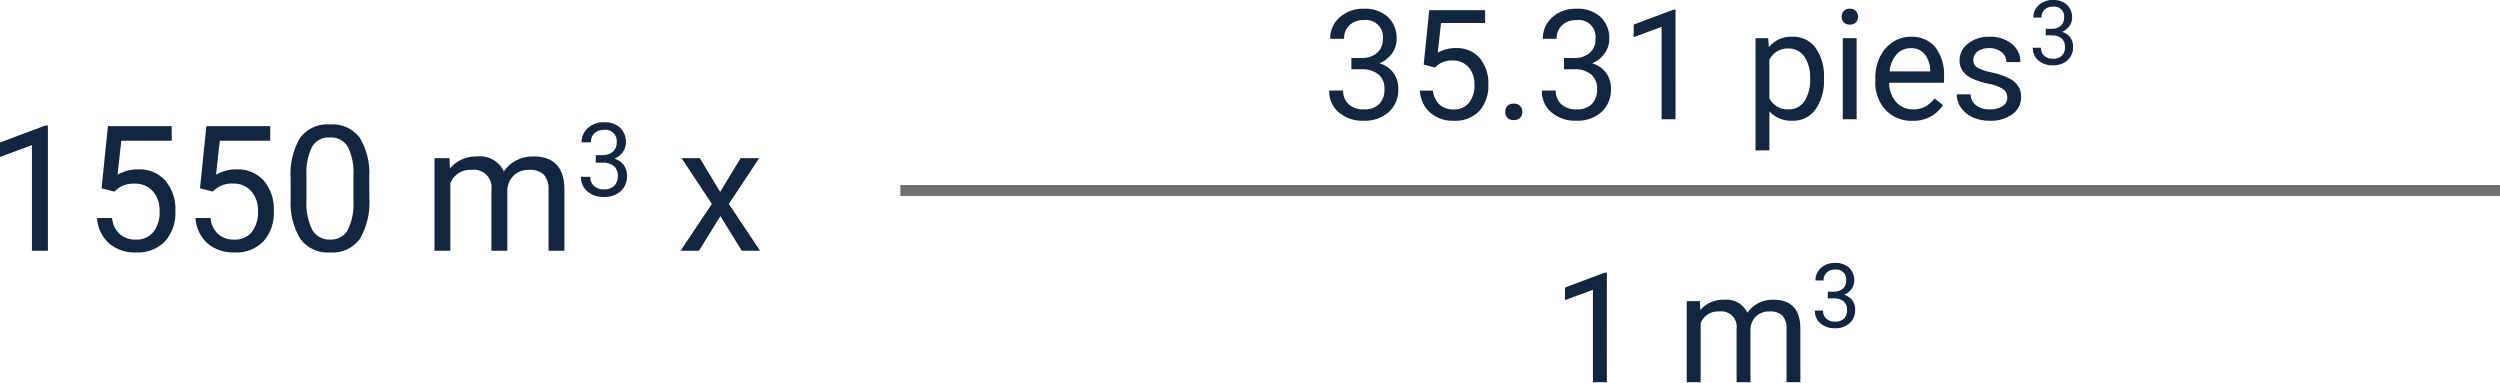
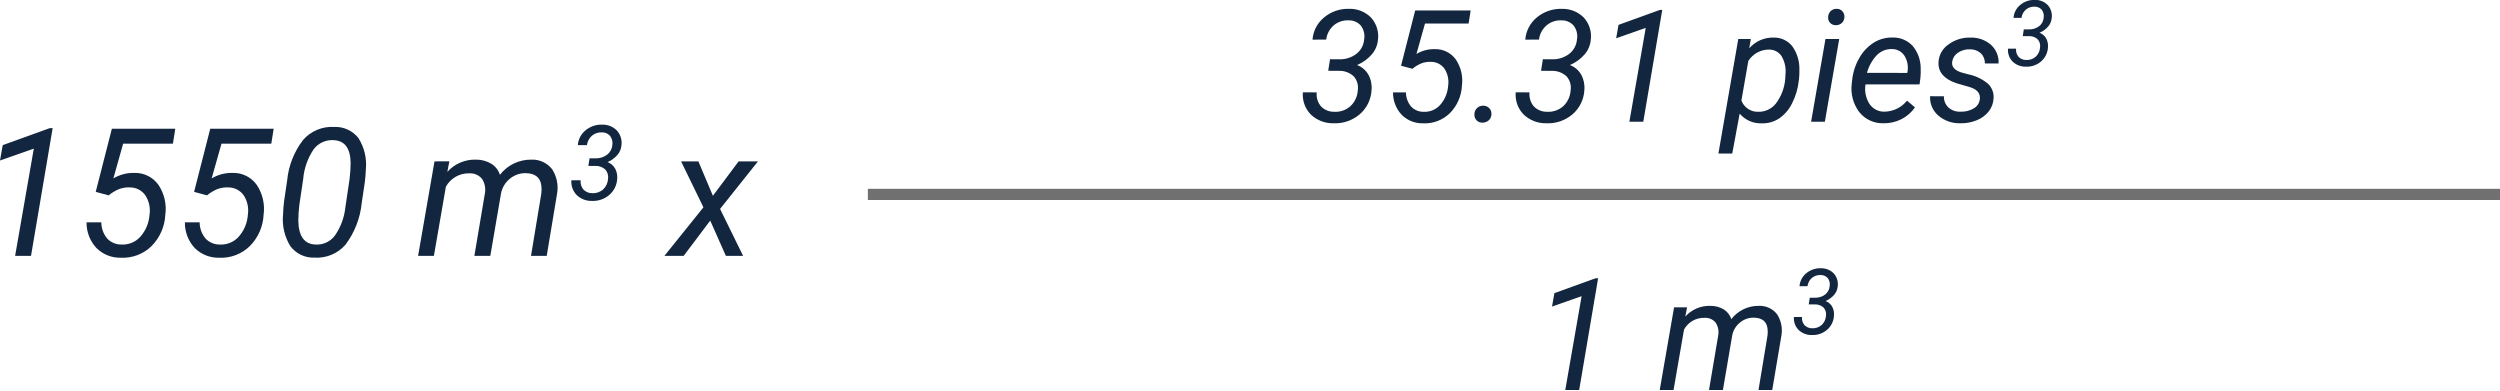
- <svg xmlns="http://www.w3.org/2000/svg" width="228.172" height="34.885" viewBox="0 0 228.172 34.885">
-   <g id="Grupo_1016001" data-name="Grupo 1016001" transform="translate(9302.672 7970.885)">
-     <path id="Trazado_737867" data-name="Trazado 737867" d="M5.7,15H4.242V5.367L1.328,6.438V5.125L5.469,3.57H5.7Zm4.9-5.7.578-5.672H17V4.961H12.4l-.344,3.1a3.671,3.671,0,0,1,1.9-.492A3.138,3.138,0,0,1,16.422,8.6a4.026,4.026,0,0,1,.914,2.777,3.886,3.886,0,0,1-.949,2.77,3.46,3.46,0,0,1-2.652,1.012,3.6,3.6,0,0,1-2.461-.836,3.337,3.337,0,0,1-1.086-2.312h1.367a2.3,2.3,0,0,0,.7,1.473,2.162,2.162,0,0,0,1.484.5,1.95,1.95,0,0,0,1.582-.687,2.874,2.874,0,0,0,.574-1.9,2.638,2.638,0,0,0-.621-1.832,2.113,2.113,0,0,0-1.652-.691,2.383,2.383,0,0,0-1.484.414l-.383.313Zm8.984,0,.578-5.672h5.828V4.961h-4.6l-.344,3.1a3.671,3.671,0,0,1,1.9-.492A3.138,3.138,0,0,1,25.406,8.6a4.026,4.026,0,0,1,.914,2.777,3.886,3.886,0,0,1-.949,2.77,3.46,3.46,0,0,1-2.652,1.012,3.6,3.6,0,0,1-2.461-.836,3.337,3.337,0,0,1-1.086-2.312h1.367a2.3,2.3,0,0,0,.7,1.473,2.162,2.162,0,0,0,1.484.5,1.95,1.95,0,0,0,1.582-.687,2.874,2.874,0,0,0,.574-1.9,2.638,2.638,0,0,0-.621-1.832A2.113,2.113,0,0,0,22.6,8.867a2.383,2.383,0,0,0-1.484.414l-.383.313Zm15.453.852a6.61,6.61,0,0,1-.867,3.773,3.084,3.084,0,0,1-2.711,1.234,3.107,3.107,0,0,1-2.7-1.207,6.274,6.274,0,0,1-.906-3.605V8.414a6.463,6.463,0,0,1,.867-3.727,3.108,3.108,0,0,1,2.719-1.219,3.136,3.136,0,0,1,2.7,1.176,6.237,6.237,0,0,1,.891,3.629ZM33.586,8.172A5.3,5.3,0,0,0,33.07,5.5a1.775,1.775,0,0,0-1.633-.84,1.751,1.751,0,0,0-1.617.836,5.171,5.171,0,0,0-.523,2.57v2.313a5.381,5.381,0,0,0,.535,2.723,1.771,1.771,0,0,0,1.621.879,1.747,1.747,0,0,0,1.59-.828,5.186,5.186,0,0,0,.543-2.609Zm8.766-1.625.039.938A3.122,3.122,0,0,1,44.9,6.391,2.417,2.417,0,0,1,47.313,7.75a3.2,3.2,0,0,1,1.1-.984,3.242,3.242,0,0,1,1.6-.375q2.781,0,2.828,2.945V15H51.391V9.422a1.941,1.941,0,0,0-.414-1.355,1.823,1.823,0,0,0-1.391-.449,1.917,1.917,0,0,0-1.336.48,1.949,1.949,0,0,0-.617,1.293V15H46.18V9.461a1.613,1.613,0,0,0-1.8-1.844A1.934,1.934,0,0,0,42.43,8.828V15H40.984V6.547ZM55.7,6.272h.633a1.392,1.392,0,0,0,.939-.314,1.051,1.051,0,0,0,.342-.825,1.029,1.029,0,0,0-1.162-1.167,1.209,1.209,0,0,0-.873.312,1.092,1.092,0,0,0-.326.827h-.843a1.693,1.693,0,0,1,.576-1.31,2.1,2.1,0,0,1,1.465-.522,2.075,2.075,0,0,1,1.472.5,1.794,1.794,0,0,1,.533,1.381,1.456,1.456,0,0,1-.28.838,1.692,1.692,0,0,1-.763.606,1.631,1.631,0,0,1,.845.574,1.6,1.6,0,0,1,.3.98,1.81,1.81,0,0,1-.583,1.417,2.184,2.184,0,0,1-1.517.524,2.242,2.242,0,0,1-1.52-.506A1.678,1.678,0,0,1,54.35,8.25H55.2a1.084,1.084,0,0,0,.342.838,1.3,1.3,0,0,0,.916.314,1.276,1.276,0,0,0,.934-.319,1.229,1.229,0,0,0,.324-.916,1.116,1.116,0,0,0-.355-.889,1.549,1.549,0,0,0-1.025-.319H55.7Zm11.354,3.36,1.875-3.086h1.688l-2.766,4.18L70.7,15H69.03l-1.953-3.164L65.123,15h-1.68L66.3,10.727,63.53,6.547H65.2Z" transform="translate(-9304 -7963)" fill="#12263f" />
-     <path id="Trazado_737868" data-name="Trazado 737868" d="M0,0H146" transform="translate(-9220.5 -7953.5)" fill="none" stroke="#707070" stroke-width="1" />
-     <path id="Trazado_737869" data-name="Trazado 737869" d="M2.666-5.592h.95a2.088,2.088,0,0,0,1.408-.472A1.576,1.576,0,0,0,5.537-7.3a1.544,1.544,0,0,0-1.743-1.75,1.813,1.813,0,0,0-1.309.468A1.639,1.639,0,0,0,2-7.342H.731A2.539,2.539,0,0,1,1.6-9.307a3.15,3.15,0,0,1,2.2-.783A3.113,3.113,0,0,1,6-9.345a2.692,2.692,0,0,1,.8,2.071,2.185,2.185,0,0,1-.42,1.258,2.538,2.538,0,0,1-1.145.909A2.446,2.446,0,0,1,6.5-4.245a2.392,2.392,0,0,1,.448,1.47A2.715,2.715,0,0,1,6.077-.649,3.277,3.277,0,0,1,3.8.137a3.363,3.363,0,0,1-2.28-.759,2.517,2.517,0,0,1-.878-2H1.914a1.627,1.627,0,0,0,.513,1.258A1.95,1.95,0,0,0,3.8-.9a1.914,1.914,0,0,0,1.4-.479,1.844,1.844,0,0,0,.485-1.374,1.673,1.673,0,0,0-.533-1.333A2.323,2.323,0,0,0,3.616-4.56h-.95Zm6.6.6.506-4.963h5.1v1.169H10.849l-.3,2.714A3.212,3.212,0,0,1,12.209-6.5a2.746,2.746,0,0,1,2.16.9,3.523,3.523,0,0,1,.8,2.43,3.4,3.4,0,0,1-.831,2.423,3.027,3.027,0,0,1-2.321.885A3.146,3.146,0,0,1,9.864-.595a2.919,2.919,0,0,1-.95-2.023h1.2a2.009,2.009,0,0,0,.608,1.289,1.892,1.892,0,0,0,1.3.434A1.706,1.706,0,0,0,13.4-1.5a2.515,2.515,0,0,0,.5-1.661,2.308,2.308,0,0,0-.543-1.6,1.849,1.849,0,0,0-1.446-.6,2.085,2.085,0,0,0-1.3.362l-.335.273ZM16.707-.663A.792.792,0,0,1,16.9-1.21a.742.742,0,0,1,.584-.219.765.765,0,0,1,.591.219.776.776,0,0,1,.2.547.734.734,0,0,1-.2.526.778.778,0,0,1-.591.212A.755.755,0,0,1,16.9-.137.748.748,0,0,1,16.707-.663Zm5.366-4.929h.95a2.088,2.088,0,0,0,1.408-.472A1.576,1.576,0,0,0,24.944-7.3,1.544,1.544,0,0,0,23.2-9.051a1.813,1.813,0,0,0-1.309.468A1.639,1.639,0,0,0,21.4-7.342H20.139A2.539,2.539,0,0,1,21-9.307a3.15,3.15,0,0,1,2.2-.783,3.113,3.113,0,0,1,2.208.745,2.692,2.692,0,0,1,.8,2.071,2.185,2.185,0,0,1-.42,1.258,2.538,2.538,0,0,1-1.145.909,2.446,2.446,0,0,1,1.268.861,2.392,2.392,0,0,1,.448,1.47,2.715,2.715,0,0,1-.875,2.126,3.277,3.277,0,0,1-2.276.786,3.363,3.363,0,0,1-2.28-.759,2.517,2.517,0,0,1-.878-2h1.271a1.627,1.627,0,0,0,.513,1.258A1.95,1.95,0,0,0,23.208-.9a1.914,1.914,0,0,0,1.4-.479,1.844,1.844,0,0,0,.485-1.374,1.673,1.673,0,0,0-.533-1.333,2.323,2.323,0,0,0-1.538-.479h-.95ZM32.252,0H30.98V-8.429l-2.55.937V-8.641L32.054-10h.2ZM45.8-3.616A4.429,4.429,0,0,1,45.028-.9,2.476,2.476,0,0,1,42.937.137a2.713,2.713,0,0,1-2.119-.854V2.844H39.553V-7.4h1.155l.062.82a2.605,2.605,0,0,1,2.146-.957,2.522,2.522,0,0,1,2.109,1,4.477,4.477,0,0,1,.776,2.8ZM44.536-3.76A3.268,3.268,0,0,0,44-5.735,1.718,1.718,0,0,0,42.54-6.46a1.859,1.859,0,0,0-1.723,1.019v3.534A1.863,1.863,0,0,0,42.554-.9,1.71,1.71,0,0,0,44-1.617,3.567,3.567,0,0,0,44.536-3.76ZM48.781,0H47.517V-7.4h1.265ZM47.414-9.358a.755.755,0,0,1,.188-.52.706.706,0,0,1,.557-.212.717.717,0,0,1,.561.212.747.747,0,0,1,.191.52.722.722,0,0,1-.191.513.73.73,0,0,1-.561.205.718.718,0,0,1-.557-.205A.73.73,0,0,1,47.414-9.358Zm6.46,9.5a3.232,3.232,0,0,1-2.447-.988,3.666,3.666,0,0,1-.943-2.642v-.232a4.438,4.438,0,0,1,.42-1.965A3.28,3.28,0,0,1,52.08-7.044a2.956,2.956,0,0,1,1.637-.489,2.77,2.77,0,0,1,2.242.95,4.114,4.114,0,0,1,.8,2.721v.526H51.748a2.629,2.629,0,0,0,.639,1.767A2.009,2.009,0,0,0,53.942-.9a2.2,2.2,0,0,0,1.135-.273,2.851,2.851,0,0,0,.813-.725l.772.6A3.106,3.106,0,0,1,53.874.137Zm-.157-6.631a1.687,1.687,0,0,0-1.285.557,2.708,2.708,0,0,0-.643,1.562h3.705v-.1a2.409,2.409,0,0,0-.52-1.494A1.588,1.588,0,0,0,53.717-6.494Zm8.812,4.532a.931.931,0,0,0-.386-.8A3.718,3.718,0,0,0,60.8-3.247a6.367,6.367,0,0,1-1.524-.492,2.169,2.169,0,0,1-.834-.684,1.635,1.635,0,0,1-.27-.943A1.919,1.919,0,0,1,58.936-6.9,3,3,0,0,1,60.9-7.533a3.091,3.091,0,0,1,2.041.649,2.063,2.063,0,0,1,.783,1.661H62.453a1.142,1.142,0,0,0-.441-.9A1.652,1.652,0,0,0,60.9-6.494a1.729,1.729,0,0,0-1.08.3.947.947,0,0,0-.39.786.767.767,0,0,0,.362.69,4.458,4.458,0,0,0,1.309.444,6.821,6.821,0,0,1,1.535.506,2.239,2.239,0,0,1,.872.708,1.74,1.74,0,0,1,.284,1.008A1.893,1.893,0,0,1,63-.461a3.326,3.326,0,0,1-2.058.6A3.725,3.725,0,0,1,59.37-.178a2.557,2.557,0,0,1-1.07-.878,2.117,2.117,0,0,1-.386-1.22h1.265a1.309,1.309,0,0,0,.509,1.008A1.976,1.976,0,0,0,60.942-.9a2.039,2.039,0,0,0,1.152-.291A.893.893,0,0,0,62.528-1.962Zm3.51-6.3h.554a1.218,1.218,0,0,0,.821-.275.919.919,0,0,0,.3-.722A.9.9,0,0,0,66.7-10.279a1.058,1.058,0,0,0-.764.273.956.956,0,0,0-.285.724H64.91a1.481,1.481,0,0,1,.5-1.146,1.837,1.837,0,0,1,1.282-.457,1.816,1.816,0,0,1,1.288.435,1.57,1.57,0,0,1,.467,1.208,1.274,1.274,0,0,1-.245.734,1.481,1.481,0,0,1-.668.53,1.427,1.427,0,0,1,.74.5,1.4,1.4,0,0,1,.261.857,1.584,1.584,0,0,1-.51,1.24A1.911,1.911,0,0,1,66.7-4.92a1.962,1.962,0,0,1-1.33-.443,1.468,1.468,0,0,1-.512-1.168H65.6a.949.949,0,0,0,.3.734,1.137,1.137,0,0,0,.8.275,1.116,1.116,0,0,0,.817-.279,1.076,1.076,0,0,0,.283-.8.976.976,0,0,0-.311-.778,1.355,1.355,0,0,0-.9-.279h-.554Z" transform="translate(-9182 -7960)" fill="#12263f" />
-     <path id="Trazado_737870" data-name="Trazado 737870" d="M4.983,0H3.712V-8.429l-2.55.937V-8.641L4.785-10h.2Zm8.49-7.4.034.82A2.732,2.732,0,0,1,15.7-7.533a2.115,2.115,0,0,1,2.112,1.189,2.8,2.8,0,0,1,.96-.861,2.837,2.837,0,0,1,1.4-.328q2.434,0,2.475,2.577V0H21.383V-4.881a1.7,1.7,0,0,0-.362-1.186A1.6,1.6,0,0,0,19.8-6.46a1.677,1.677,0,0,0-1.169.42,1.706,1.706,0,0,0-.54,1.131V0H16.823V-4.847A1.411,1.411,0,0,0,15.244-6.46a1.692,1.692,0,0,0-1.7,1.06V0H12.277V-7.4Zm11.679-.865h.554a1.218,1.218,0,0,0,.821-.275.919.919,0,0,0,.3-.722.9.9,0,0,0-1.017-1.021,1.058,1.058,0,0,0-.764.273.956.956,0,0,0-.285.724h-.738a1.481,1.481,0,0,1,.5-1.146,1.838,1.838,0,0,1,1.282-.457,1.816,1.816,0,0,1,1.288.435,1.57,1.57,0,0,1,.467,1.208,1.274,1.274,0,0,1-.245.734,1.481,1.481,0,0,1-.668.53,1.427,1.427,0,0,1,.74.5,1.4,1.4,0,0,1,.261.857,1.584,1.584,0,0,1-.51,1.24,1.911,1.911,0,0,1-1.328.459,1.962,1.962,0,0,1-1.33-.443,1.468,1.468,0,0,1-.512-1.168h.742a.949.949,0,0,0,.3.734,1.137,1.137,0,0,0,.8.275,1.116,1.116,0,0,0,.817-.279,1.076,1.076,0,0,0,.283-.8A.976.976,0,0,0,26.6-7.38a1.355,1.355,0,0,0-.9-.279h-.554Z" transform="translate(-9161 -7936)" fill="#12263f" />
+ <svg xmlns="http://www.w3.org/2000/svg" width="223.633" height="34.89" viewBox="0 0 223.633 34.89">
+   <g id="Grupo_1015992" data-name="Grupo 1015992" transform="translate(9362.133 8231.89)">
+     <path id="Trazado_737883" data-name="Trazado 737883" d="M8.641,17H7.219L8.891,7.406,5.867,8.469l.242-1.375L10.328,5.57h.25Zm5.789-5.727,1.445-5.648h5.672l-.211,1.336H16.883l-.875,3.109a3.481,3.481,0,0,1,1.859-.492,2.553,2.553,0,0,1,2.172,1.066,3.864,3.864,0,0,1,.617,2.676,4.274,4.274,0,0,1-1.242,2.813,3.651,3.651,0,0,1-2.727,1.031,2.975,2.975,0,0,1-2.2-.875A3.307,3.307,0,0,1,13.609,14h1.32a2.266,2.266,0,0,0,.531,1.453,1.718,1.718,0,0,0,1.289.531,2.1,2.1,0,0,0,1.684-.711,3.282,3.282,0,0,0,.809-1.945,2.5,2.5,0,0,0-.367-1.738,1.671,1.671,0,0,0-1.4-.715,2.4,2.4,0,0,0-1.012.172,3.758,3.758,0,0,0-.879.539Zm8.8,0,1.445-5.648h5.672l-.211,1.336H25.68L24.8,10.07a3.481,3.481,0,0,1,1.859-.492,2.553,2.553,0,0,1,2.172,1.066,3.864,3.864,0,0,1,.617,2.676,4.274,4.274,0,0,1-1.242,2.813,3.651,3.651,0,0,1-2.727,1.031,2.975,2.975,0,0,1-2.2-.875A3.307,3.307,0,0,1,22.406,14h1.32a2.266,2.266,0,0,0,.531,1.453,1.718,1.718,0,0,0,1.289.531,2.1,2.1,0,0,0,1.684-.711,3.282,3.282,0,0,0,.809-1.945,2.5,2.5,0,0,0-.367-1.738,1.671,1.671,0,0,0-1.4-.715,2.4,2.4,0,0,0-1.012.172,3.758,3.758,0,0,0-.879.539ZM34,17.156a2.567,2.567,0,0,1-2.156-1.02,4.526,4.526,0,0,1-.656-2.848q.016-.578.086-1.141l.281-1.9a7.043,7.043,0,0,1,1.43-3.625,3.418,3.418,0,0,1,2.781-1.156,2.6,2.6,0,0,1,2.168,1,4.426,4.426,0,0,1,.66,2.8q-.023.586-.094,1.148l-.273,1.836a7.463,7.463,0,0,1-1.461,3.758A3.4,3.4,0,0,1,34,17.156Zm3.133-7a12.092,12.092,0,0,0,.1-1.469Q37.2,6.7,35.7,6.648a2.053,2.053,0,0,0-1.77.809,5.606,5.606,0,0,0-.941,2.66l-.336,2.266a11.525,11.525,0,0,0-.1,1.477q.039,2.07,1.531,2.125a2.007,2.007,0,0,0,1.715-.766,5.429,5.429,0,0,0,.965-2.578Zm8.93-1.617-.18.945a3.305,3.305,0,0,1,2.57-1.094,2.608,2.608,0,0,1,1.363.367,1.8,1.8,0,0,1,.77.992,3.49,3.49,0,0,1,2.8-1.359,2.235,2.235,0,0,1,1.867.852,3.042,3.042,0,0,1,.445,2.2L54.773,17H53.367l.922-5.57a2.943,2.943,0,0,0,0-.742Q54.141,9.625,52.9,9.6a2.136,2.136,0,0,0-1.4.48,2.222,2.222,0,0,0-.809,1.3L49.727,17H48.3l.938-5.562A1.786,1.786,0,0,0,48.98,10.1a1.377,1.377,0,0,0-1.129-.484,2.315,2.315,0,0,0-2.1,1.2L44.68,17H43.266l1.469-8.453Zm12.544-.267.547,0a1.615,1.615,0,0,0,1.014-.317,1.2,1.2,0,0,0,.472-.859,1.058,1.058,0,0,0-.2-.832.941.941,0,0,0-.743-.312,1.268,1.268,0,0,0-.882.3,1.338,1.338,0,0,0-.444.841l-.816,0a1.89,1.89,0,0,1,.7-1.333,2.219,2.219,0,0,1,1.483-.5,1.773,1.773,0,0,1,1.31.522,1.656,1.656,0,0,1,.412,1.328,1.535,1.535,0,0,1-.36.857,2.4,2.4,0,0,1-.884.643,1.311,1.311,0,0,1,.674.576,1.608,1.608,0,0,1,.187.923,2.037,2.037,0,0,1-.713,1.445,2.242,2.242,0,0,1-1.556.529,1.886,1.886,0,0,1-1.358-.529,1.676,1.676,0,0,1-.469-1.317l.825,0a1.108,1.108,0,0,0,.246.823,1.05,1.05,0,0,0,.793.33,1.326,1.326,0,0,0,.971-.333,1.388,1.388,0,0,0,.442-.939,1.015,1.015,0,0,0-.246-.845,1.241,1.241,0,0,0-.884-.321l-.633,0Zm11.032,3.353,2.3-3.078H73.67L70.28,12.8,72.342,17H70.8l-1.4-3.156L67.022,17H65.3l3.492-4.344-2-4.109h1.547Z" transform="translate(-9368 -8226)" fill="#12263f" />
+     <path id="Trazado_737884" data-name="Trazado 737884" d="M0,0H146" transform="translate(-9284.5 -8214.5)" fill="none" stroke="#707070" stroke-width="1" />
+     <path id="Trazado_737885" data-name="Trazado 737885" d="M2.844-5.592l.82.007A2.423,2.423,0,0,0,5.185-6.06a1.8,1.8,0,0,0,.708-1.289A1.587,1.587,0,0,0,5.6-8.6a1.412,1.412,0,0,0-1.114-.468,1.9,1.9,0,0,0-1.323.455A2.008,2.008,0,0,0,2.5-7.349l-1.224.007a2.836,2.836,0,0,1,1.049-2A3.329,3.329,0,0,1,4.546-10.1a2.66,2.66,0,0,1,1.965.783A2.484,2.484,0,0,1,7.13-7.321a2.3,2.3,0,0,1-.54,1.285,3.6,3.6,0,0,1-1.326.964,1.967,1.967,0,0,1,1.012.865,2.413,2.413,0,0,1,.28,1.384A3.055,3.055,0,0,1,5.486-.656,3.364,3.364,0,0,1,3.151.137,2.83,2.83,0,0,1,1.114-.656a2.514,2.514,0,0,1-.7-1.976l1.237.007a1.662,1.662,0,0,0,.369,1.234,1.575,1.575,0,0,0,1.189.5,1.989,1.989,0,0,0,1.456-.5A2.082,2.082,0,0,0,5.325-2.8a1.523,1.523,0,0,0-.369-1.268A1.861,1.861,0,0,0,3.63-4.553L2.68-4.56Zm6.351.581,1.265-4.942h4.963l-.185,1.169h-3.9l-.766,2.721A3.046,3.046,0,0,1,12.2-6.494a2.234,2.234,0,0,1,1.9.933,3.381,3.381,0,0,1,.54,2.341A3.739,3.739,0,0,1,13.556-.759a3.2,3.2,0,0,1-2.386.9A2.6,2.6,0,0,1,9.249-.622a2.894,2.894,0,0,1-.772-2H9.632A1.983,1.983,0,0,0,10.1-1.354a1.5,1.5,0,0,0,1.128.465A1.84,1.84,0,0,0,12.7-1.511a2.872,2.872,0,0,0,.708-1.7,2.186,2.186,0,0,0-.321-1.521,1.462,1.462,0,0,0-1.224-.625,2.1,2.1,0,0,0-.885.15,3.288,3.288,0,0,0-.769.472Zm7.321,3.575a.74.74,0,0,1,.554.205.706.706,0,0,1,.212.547.739.739,0,0,1-.226.543.813.813,0,0,1-.547.222.706.706,0,0,1-.54-.188.706.706,0,0,1-.212-.537.775.775,0,0,1,.212-.557A.768.768,0,0,1,16.516-1.436Zm5.366-4.156.82.007a2.423,2.423,0,0,0,1.521-.475,1.8,1.8,0,0,0,.708-1.289A1.587,1.587,0,0,0,24.637-8.6a1.412,1.412,0,0,0-1.114-.468A1.9,1.9,0,0,0,22.2-8.61a2.008,2.008,0,0,0-.667,1.261l-1.224.007a2.836,2.836,0,0,1,1.049-2,3.329,3.329,0,0,1,2.225-.755,2.66,2.66,0,0,1,1.965.783,2.484,2.484,0,0,1,.619,1.993,2.3,2.3,0,0,1-.54,1.285,3.6,3.6,0,0,1-1.326.964,1.967,1.967,0,0,1,1.012.865,2.413,2.413,0,0,1,.28,1.384,3.055,3.055,0,0,1-1.07,2.167,3.364,3.364,0,0,1-2.334.793,2.83,2.83,0,0,1-2.037-.793,2.514,2.514,0,0,1-.7-1.976l1.237.007a1.662,1.662,0,0,0,.369,1.234,1.575,1.575,0,0,0,1.189.5,1.989,1.989,0,0,0,1.456-.5A2.082,2.082,0,0,0,24.363-2.8a1.523,1.523,0,0,0-.369-1.268,1.861,1.861,0,0,0-1.326-.482l-.95-.007ZM30.864,0H29.62l1.463-8.395-2.646.93.212-1.2L32.341-10h.219ZM44.775-3.664a5.868,5.868,0,0,1-.608,2.03A3.455,3.455,0,0,1,43-.284a2.676,2.676,0,0,1-1.545.427,2.463,2.463,0,0,1-1.969-.868l-.663,3.568H37.584L39.361-7.4,40.482-7.4l-.137.827a2.806,2.806,0,0,1,2.194-.957,2.063,2.063,0,0,1,1.661.786,3.46,3.46,0,0,1,.629,2.092,7.361,7.361,0,0,1-.034.848ZM43.559-3.8l.034-.573A2.6,2.6,0,0,0,43.213-5.9a1.334,1.334,0,0,0-1.1-.556,2.194,2.194,0,0,0-1.853,1.017L39.642-1.9a1.548,1.548,0,0,0,1.5,1.01,1.946,1.946,0,0,0,1.569-.72A4.18,4.18,0,0,0,43.559-3.8ZM47.106,0h-1.23l1.285-7.4h1.23Zm1.019-10.1a.677.677,0,0,1,.523.188.7.7,0,0,1,.208.53.743.743,0,0,1-.208.526.748.748,0,0,1-.523.219.682.682,0,0,1-.526-.185.669.669,0,0,1-.2-.52.775.775,0,0,1,.205-.533A.723.723,0,0,1,48.125-10.1ZM52.329.137a2.667,2.667,0,0,1-2.16-1.019,3.505,3.505,0,0,1-.656-2.536l.034-.294a4.921,4.921,0,0,1,.653-2.01,3.8,3.8,0,0,1,1.309-1.371,3.054,3.054,0,0,1,1.668-.441,2.352,2.352,0,0,1,1.791.759,3.121,3.121,0,0,1,.711,1.982,5.793,5.793,0,0,1-.027.889l-.075.567H50.743a2.5,2.5,0,0,0,.332,1.709A1.57,1.57,0,0,0,52.432-.9a2.631,2.631,0,0,0,2.023-.984l.711.6a3.253,3.253,0,0,1-1.2,1.049A3.4,3.4,0,0,1,52.329.137ZM53.115-6.5a1.807,1.807,0,0,0-1.336.52,3.693,3.693,0,0,0-.906,1.606l3.6.007.027-.109a2.024,2.024,0,0,0-.277-1.432A1.3,1.3,0,0,0,53.115-6.5ZM60.97-2q.1-.766-.841-1.08l-1.285-.376q-1.627-.561-1.572-1.859a2.048,2.048,0,0,1,.892-1.6,3.177,3.177,0,0,1,1.986-.612,2.649,2.649,0,0,1,1.822.653,2.068,2.068,0,0,1,.673,1.665l-1.23-.007a1.154,1.154,0,0,0-.349-.9,1.379,1.379,0,0,0-.964-.362,1.8,1.8,0,0,0-1.107.314,1.151,1.151,0,0,0-.5.807q-.089.643.786.937l.622.171a4.005,4.005,0,0,1,1.8.854A1.632,1.632,0,0,1,62.2-2.1a2.074,2.074,0,0,1-.451,1.2,2.58,2.58,0,0,1-1.094.783A3.658,3.658,0,0,1,59.2.137,2.885,2.885,0,0,1,57.258-.55a2.124,2.124,0,0,1-.738-1.733l1.237.007a1.311,1.311,0,0,0,.4,1A1.515,1.515,0,0,0,59.24-.9a2.132,2.132,0,0,0,1.169-.284A1.091,1.091,0,0,0,60.97-2ZM64.9-8.262l.478,0a1.413,1.413,0,0,0,.887-.277,1.05,1.05,0,0,0,.413-.752.926.926,0,0,0-.171-.728.823.823,0,0,0-.65-.273,1.11,1.11,0,0,0-.772.265,1.171,1.171,0,0,0-.389.736l-.714,0a1.654,1.654,0,0,1,.612-1.166,1.942,1.942,0,0,1,1.3-.441,1.552,1.552,0,0,1,1.146.457A1.449,1.449,0,0,1,67.4-9.271a1.343,1.343,0,0,1-.315.75,2.1,2.1,0,0,1-.774.562,1.148,1.148,0,0,1,.59.5,1.407,1.407,0,0,1,.163.807,1.782,1.782,0,0,1-.624,1.264,1.962,1.962,0,0,1-1.362.463A1.65,1.65,0,0,1,63.9-5.383a1.467,1.467,0,0,1-.411-1.152l.722,0a.969.969,0,0,0,.215.72.919.919,0,0,0,.694.289,1.16,1.16,0,0,0,.849-.291,1.215,1.215,0,0,0,.387-.821.888.888,0,0,0-.215-.74,1.085,1.085,0,0,0-.774-.281l-.554,0Z" transform="translate(-9246 -8221)" fill="#12263f" />
+     <path id="Trazado_737886" data-name="Trazado 737886" d="M4.129,0H2.885L4.348-8.395,1.7-7.465l.212-1.2L5.605-10h.219Zm9.652-7.4-.157.827a2.892,2.892,0,0,1,2.249-.957,2.282,2.282,0,0,1,1.193.321,1.576,1.576,0,0,1,.673.868,3.054,3.054,0,0,1,2.454-1.189,1.956,1.956,0,0,1,1.634.745,2.662,2.662,0,0,1,.39,1.928L21.4,0h-1.23l.807-4.874a2.575,2.575,0,0,0,0-.649q-.13-.93-1.217-.95a1.869,1.869,0,0,0-1.227.42,1.945,1.945,0,0,0-.708,1.138L16.987,0H15.743l.82-4.867a1.563,1.563,0,0,0-.229-1.169,1.2,1.2,0,0,0-.988-.424,2.026,2.026,0,0,0-1.839,1.053L12.571,0H11.334l1.285-7.4Zm10.976-.858.478,0a1.413,1.413,0,0,0,.887-.277,1.05,1.05,0,0,0,.413-.752.926.926,0,0,0-.171-.728.823.823,0,0,0-.65-.273,1.11,1.11,0,0,0-.772.265,1.171,1.171,0,0,0-.389.736l-.714,0a1.654,1.654,0,0,1,.612-1.166,1.942,1.942,0,0,1,1.3-.441,1.552,1.552,0,0,1,1.146.457,1.449,1.449,0,0,1,.361,1.162,1.343,1.343,0,0,1-.315.75,2.1,2.1,0,0,1-.774.562,1.147,1.147,0,0,1,.59.5,1.407,1.407,0,0,1,.163.807A1.782,1.782,0,0,1,26.3-5.383a1.962,1.962,0,0,1-1.362.463,1.65,1.65,0,0,1-1.188-.463,1.467,1.467,0,0,1-.411-1.152l.722,0a.969.969,0,0,0,.215.72.919.919,0,0,0,.694.289,1.16,1.16,0,0,0,.849-.291,1.215,1.215,0,0,0,.387-.821.888.888,0,0,0-.215-.74,1.085,1.085,0,0,0-.774-.281l-.554,0Z" transform="translate(-9225 -8197)" fill="#12263f" />
  </g>
</svg>
